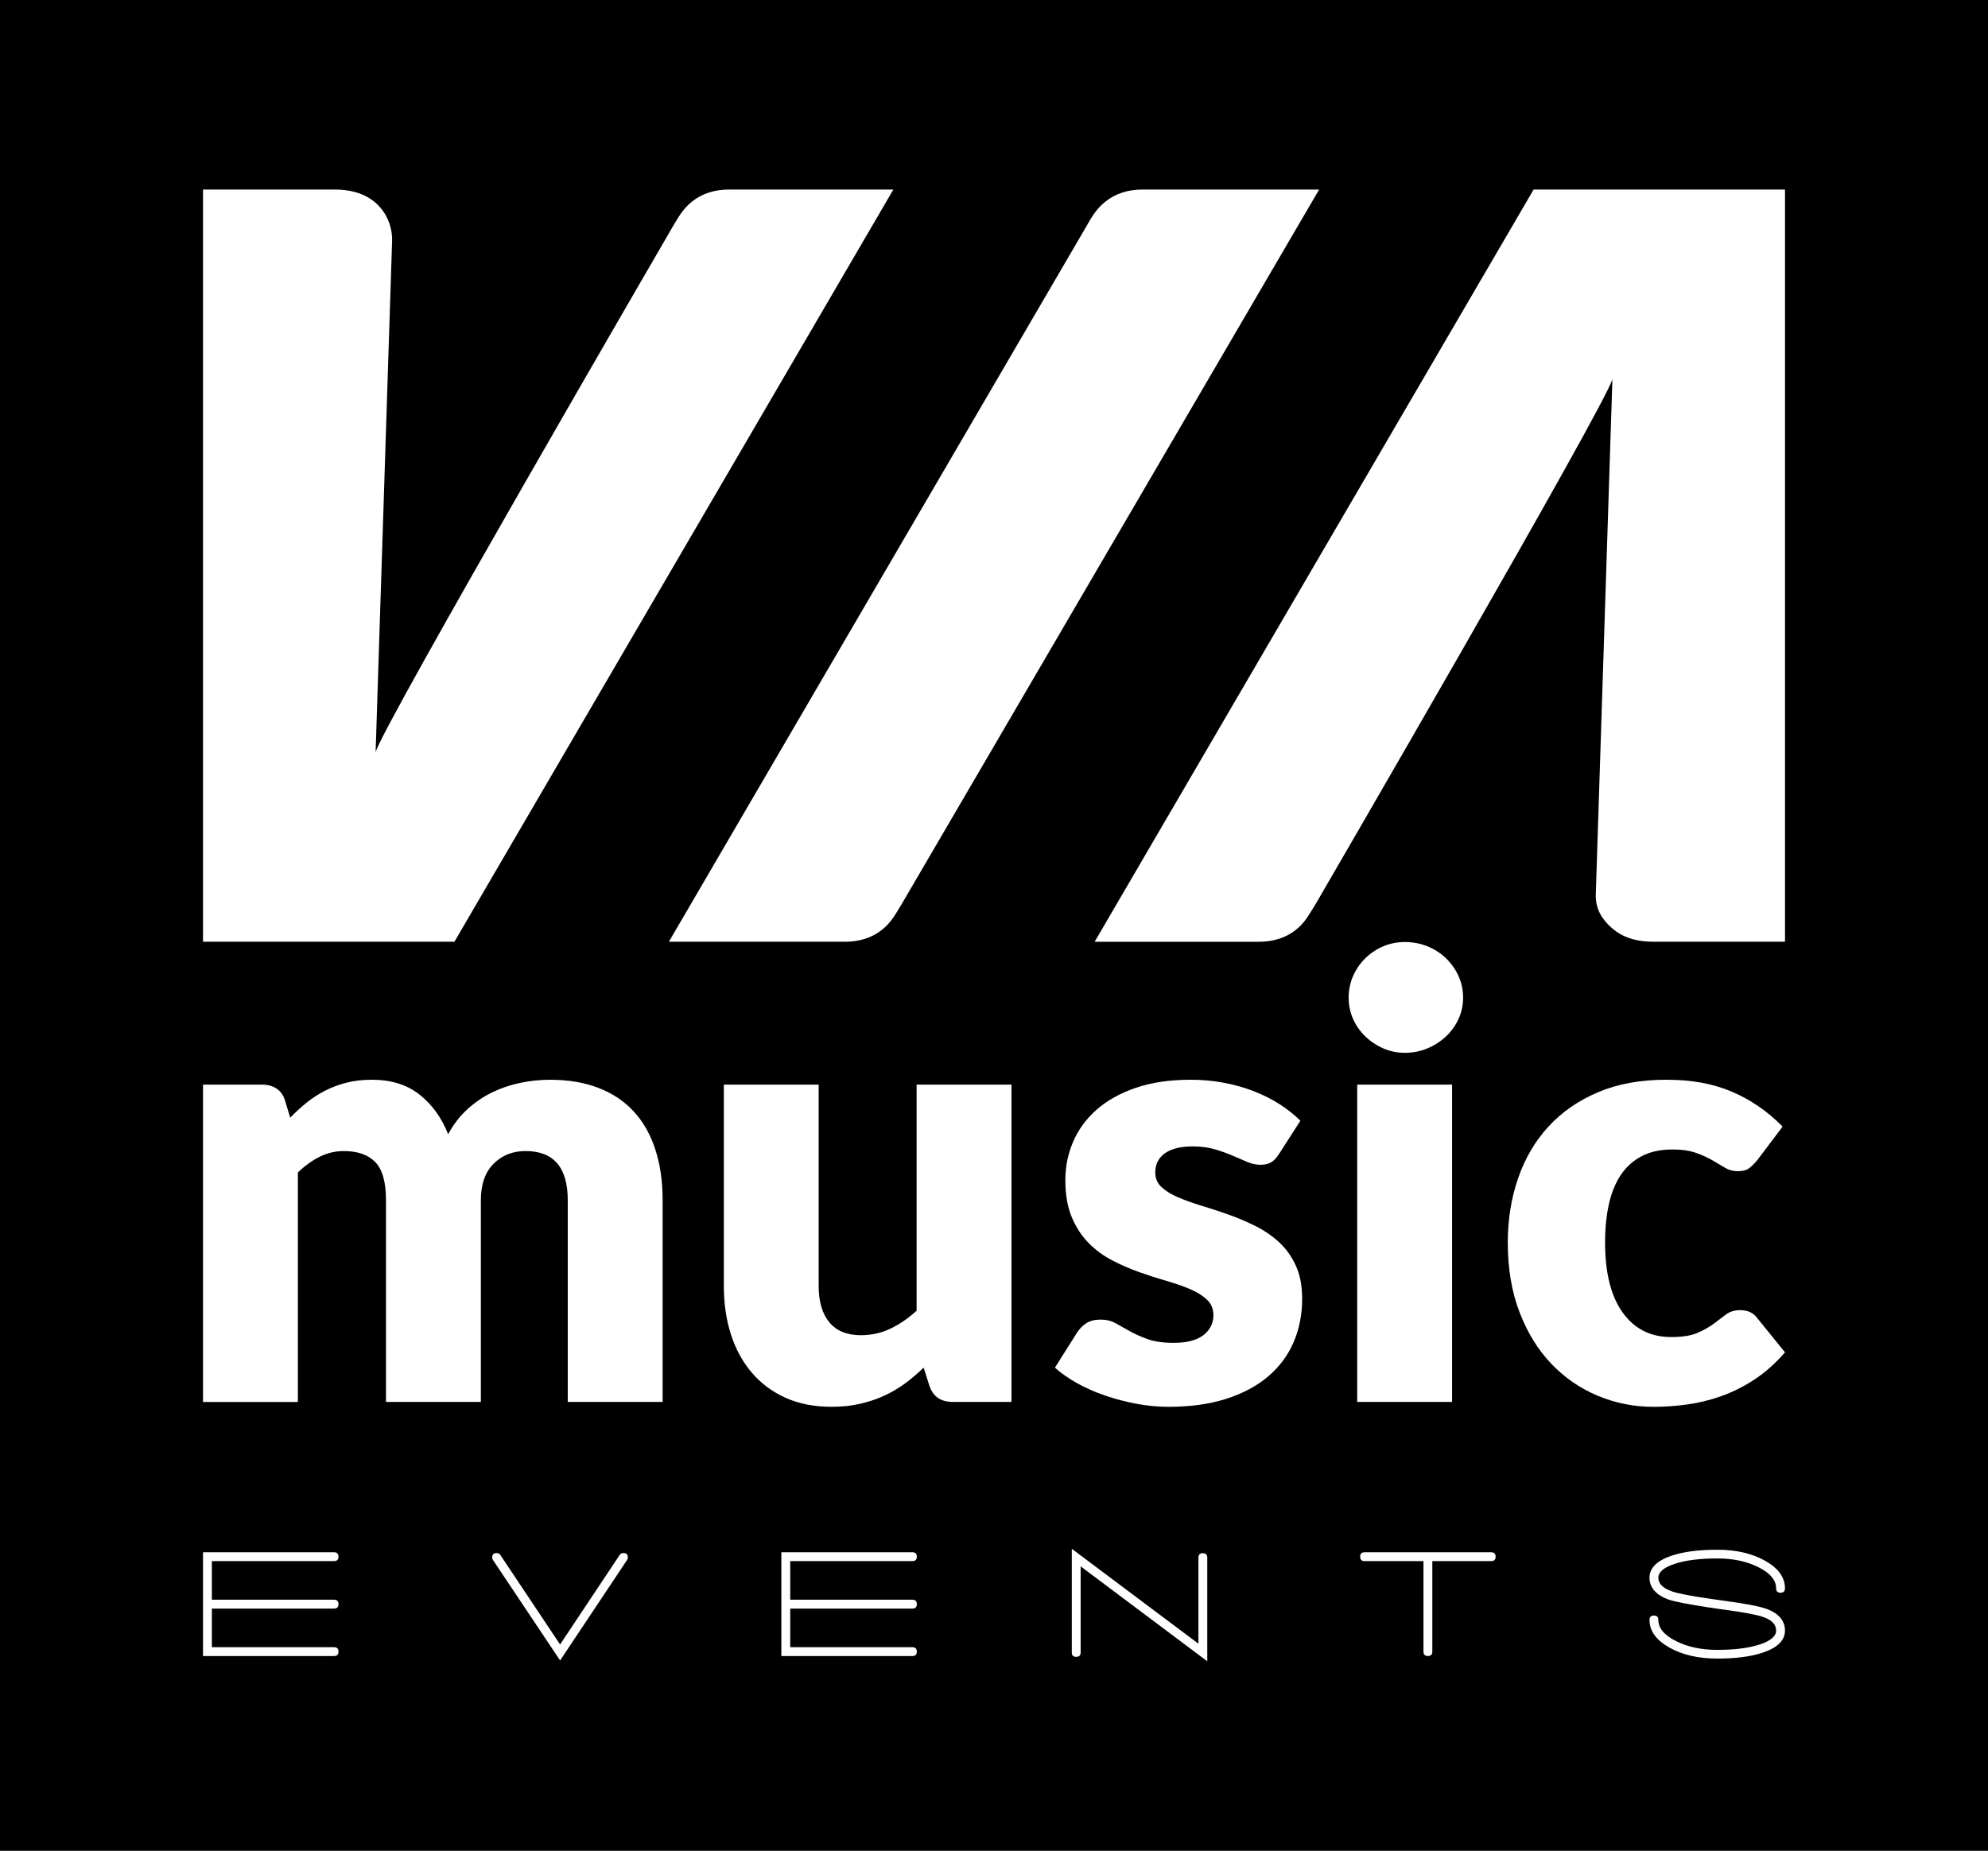
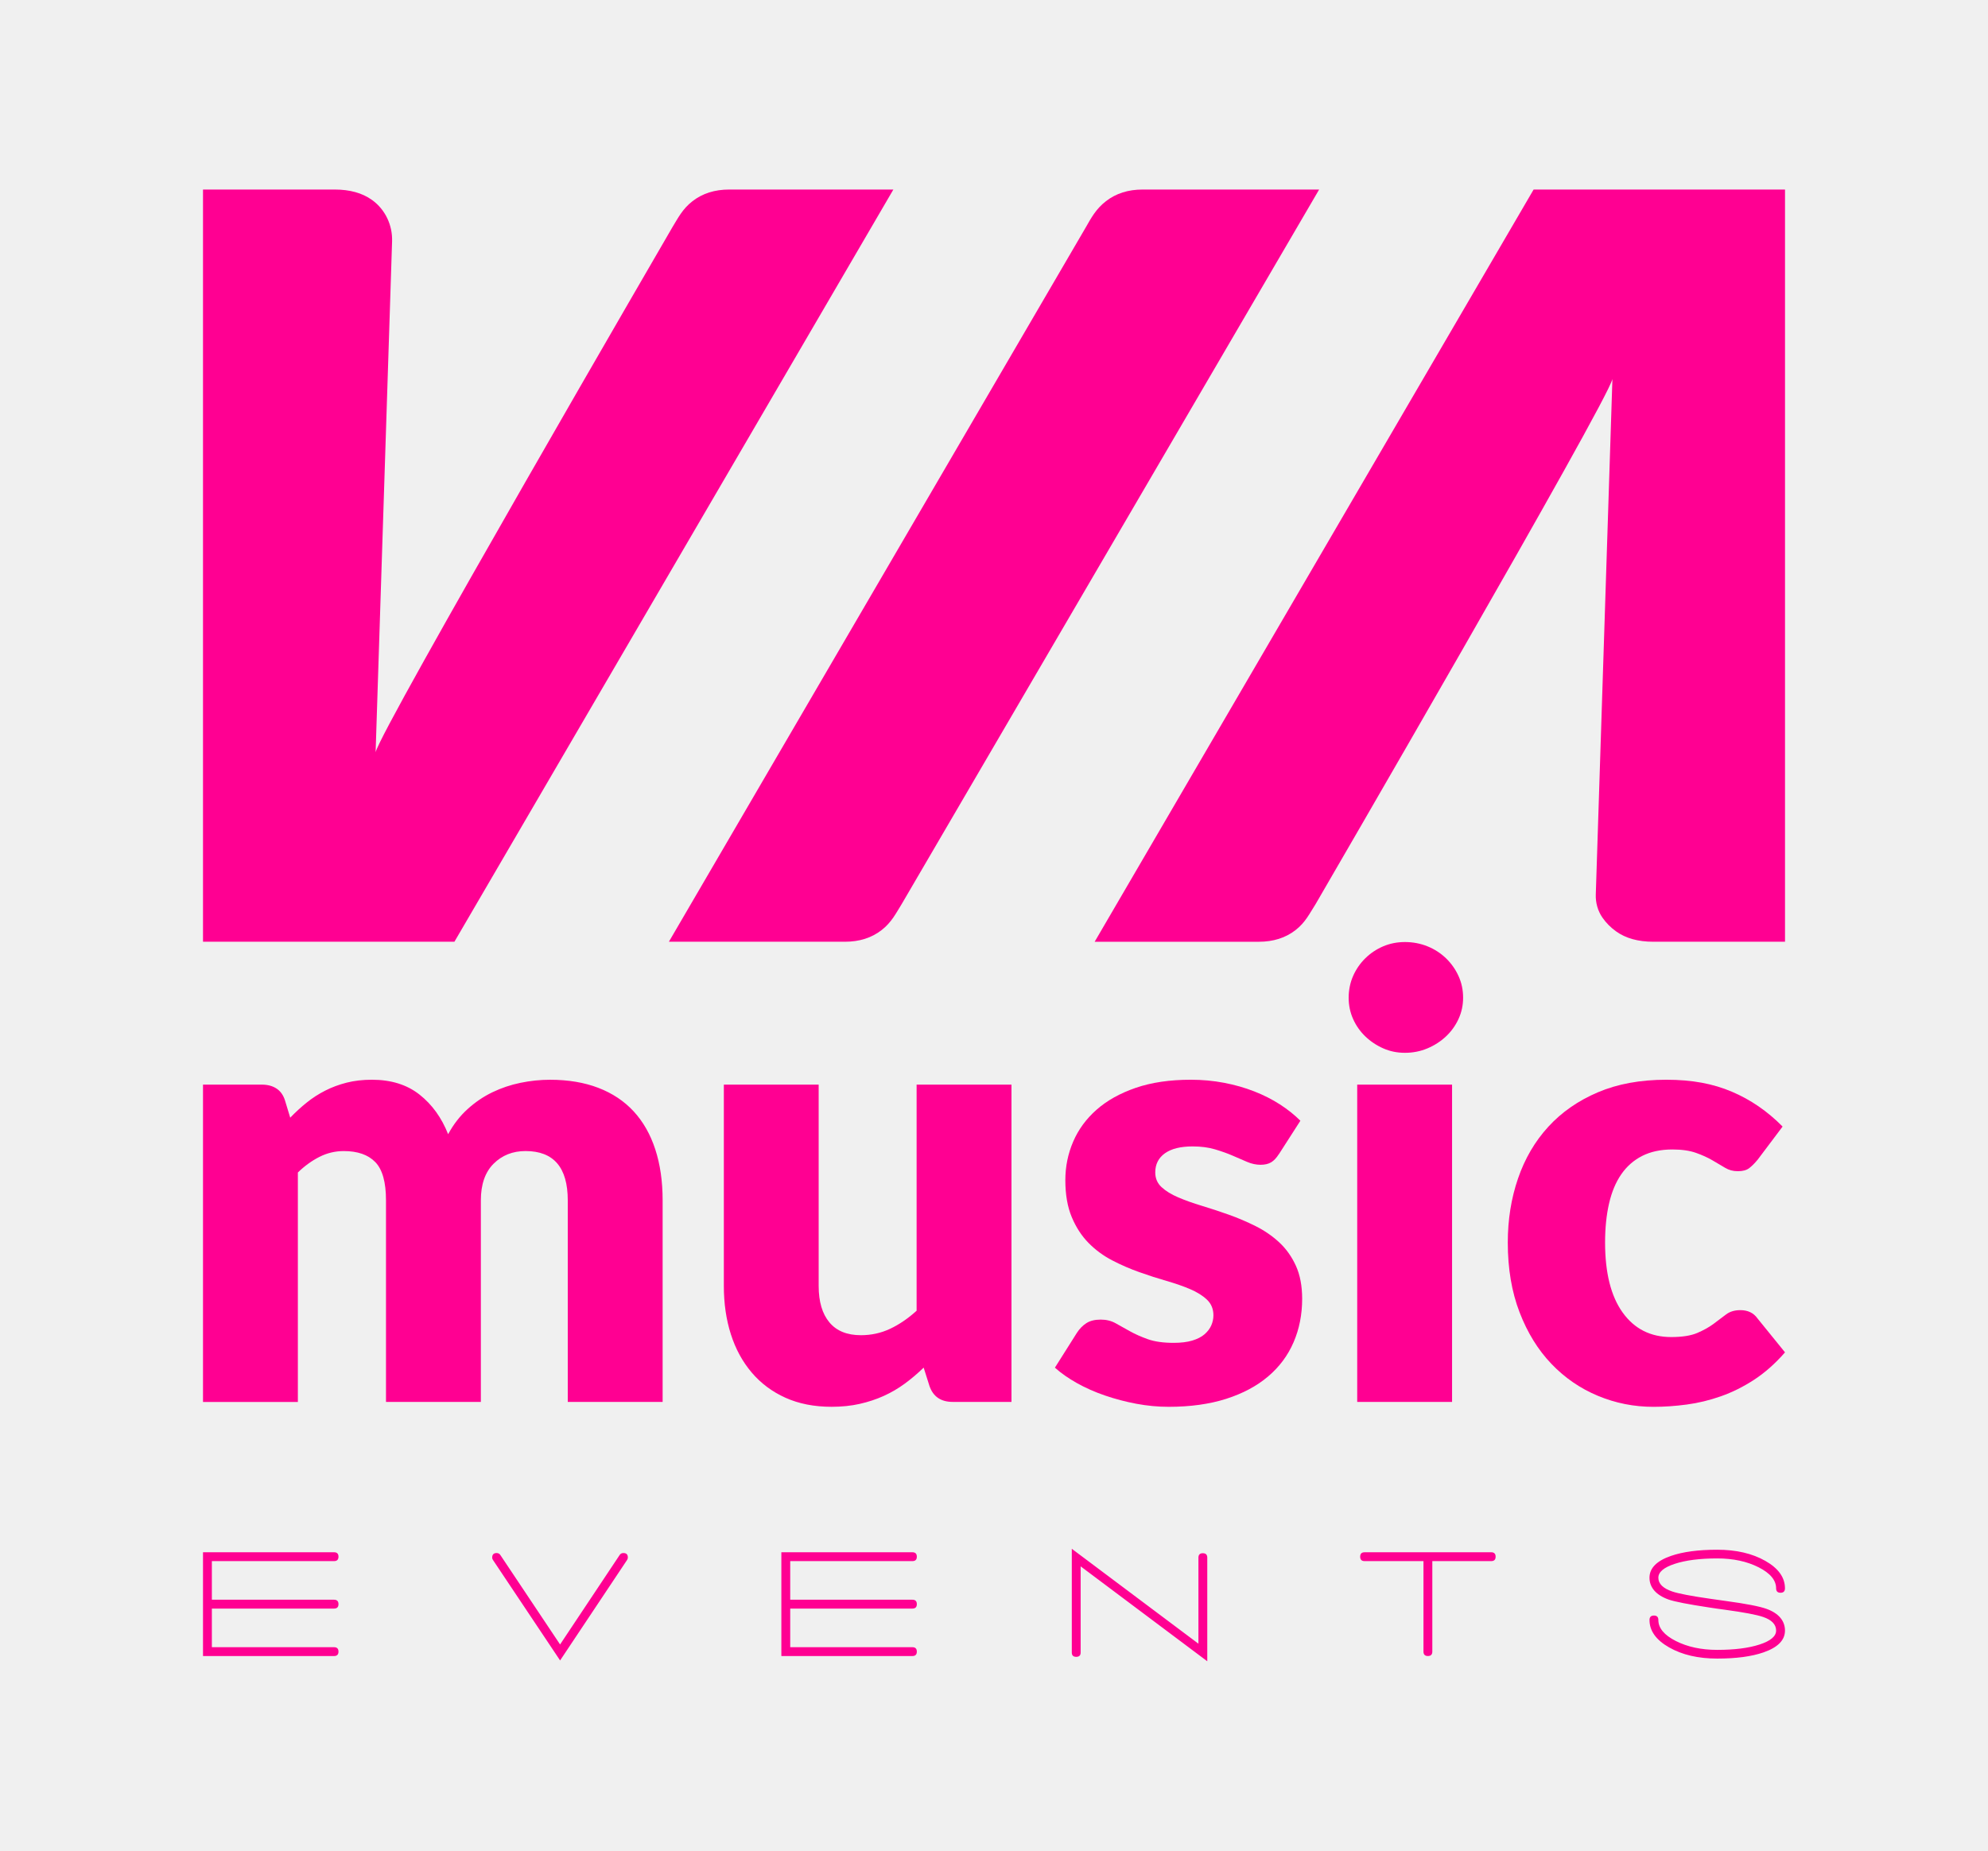
<svg xmlns="http://www.w3.org/2000/svg" id="Capa_1" version="1.1" viewBox="0 0 1074 1000">
  <defs>
    <style>
      .st0 {
-         fill: #fff;
+         fill: #ff0092;
      }
    </style>
  </defs>
-   <rect x="-.41" width="1074.82" height="1000" />
  <g>
-     <g>
-       <path class="st0" d="M109.67,757.46v-171.43h31.74c3.2,0,5.87.72,8.02,2.15,2.15,1.43,3.66,3.58,4.55,6.45l2.81,9.26c2.86-2.98,5.84-5.7,8.93-8.18,3.08-2.48,6.42-4.63,10-6.45,3.58-1.82,7.44-3.25,11.57-4.3,4.13-1.05,8.68-1.57,13.64-1.57,10.36,0,18.93,2.67,25.71,8.02,6.78,5.35,11.93,12.48,15.46,21.41,2.86-5.29,6.36-9.81,10.5-13.56,4.13-3.75,8.6-6.78,13.39-9.09,4.79-2.31,9.86-4.02,15.21-5.12,5.34-1.1,10.66-1.65,15.95-1.65,9.81,0,18.52,1.46,26.12,4.38,7.6,2.92,13.97,7.17,19.09,12.73,5.12,5.57,9.01,12.4,11.65,20.5,2.65,8.1,3.97,17.28,3.97,27.53v108.94h-51.25v-108.94c0-17.74-7.6-26.62-22.81-26.62-6.94,0-12.7,2.29-17.28,6.86-4.57,4.57-6.86,11.16-6.86,19.76v108.94h-51.25v-108.94c0-9.81-1.93-16.7-5.79-20.66-3.86-3.97-9.53-5.95-17.03-5.95-4.63,0-9.01,1.05-13.14,3.14-4.13,2.09-8.02,4.91-11.65,8.43v123.99h-51.25Z" />
-       <path class="st0" d="M442.28,586.03v108.78c0,8.49,1.93,15.04,5.79,19.67,3.86,4.63,9.53,6.94,17.03,6.94,5.62,0,10.88-1.16,15.79-3.47,4.9-2.31,9.67-5.56,14.3-9.75v-122.17h51.25v171.43h-31.74c-6.39,0-10.58-2.86-12.56-8.6l-3.14-9.92c-3.31,3.2-6.72,6.09-10.25,8.68-3.53,2.59-7.3,4.79-11.32,6.61-4.02,1.82-8.35,3.25-12.98,4.3-4.63,1.05-9.7,1.57-15.21,1.57-9.37,0-17.66-1.63-24.88-4.88-7.22-3.25-13.31-7.8-18.27-13.64-4.96-5.84-8.71-12.73-11.24-20.66-2.54-7.94-3.8-16.64-3.8-26.12v-108.78h51.25Z" />
-       <path class="st0" d="M690.91,623.56c-1.32,2.09-2.73,3.58-4.22,4.46-1.49.88-3.39,1.32-5.7,1.32s-4.85-.52-7.27-1.57c-2.43-1.05-5.04-2.17-7.85-3.39-2.81-1.21-5.98-2.34-9.51-3.39-3.53-1.05-7.55-1.57-12.07-1.57-6.5,0-11.49,1.24-14.96,3.72-3.47,2.48-5.21,5.93-5.21,10.33,0,3.2,1.13,5.84,3.39,7.94,2.26,2.09,5.26,3.94,9.01,5.54,3.75,1.6,7.99,3.12,12.73,4.55,4.74,1.43,9.59,3.03,14.55,4.79,4.96,1.76,9.81,3.83,14.55,6.2,4.74,2.37,8.98,5.29,12.73,8.76,3.75,3.47,6.75,7.69,9.01,12.65,2.26,4.96,3.39,10.91,3.39,17.85,0,8.49-1.54,16.31-4.63,23.47-3.09,7.17-7.69,13.34-13.8,18.52-6.12,5.18-13.67,9.2-22.65,12.07-8.98,2.86-19.32,4.3-31,4.3-5.84,0-11.68-.55-17.52-1.65-5.84-1.1-11.49-2.59-16.94-4.46-5.46-1.87-10.5-4.1-15.13-6.7-4.63-2.59-8.6-5.37-11.9-8.35l11.9-18.85c1.43-2.2,3.14-3.94,5.12-5.21,1.98-1.27,4.57-1.9,7.77-1.9,2.98,0,5.65.66,8.02,1.98,2.37,1.32,4.93,2.76,7.69,4.3,2.75,1.54,5.98,2.98,9.67,4.3,3.69,1.32,8.35,1.98,13.97,1.98,3.97,0,7.33-.41,10.08-1.24,2.75-.83,4.96-1.96,6.61-3.39,1.65-1.43,2.86-3.03,3.64-4.79.77-1.76,1.16-3.58,1.16-5.46,0-3.41-1.16-6.23-3.47-8.43-2.31-2.2-5.35-4.1-9.09-5.7-3.75-1.6-8.02-3.08-12.81-4.46-4.79-1.38-9.67-2.95-14.63-4.71-4.96-1.76-9.84-3.88-14.63-6.36-4.79-2.48-9.07-5.62-12.81-9.42-3.75-3.8-6.78-8.46-9.09-13.97-2.31-5.51-3.47-12.18-3.47-20,0-7.27,1.41-14.19,4.22-20.75,2.81-6.56,7.03-12.32,12.65-17.28,5.62-4.96,12.67-8.9,21.16-11.82,8.49-2.92,18.4-4.38,29.76-4.38,6.17,0,12.15.55,17.94,1.65,5.79,1.1,11.21,2.65,16.28,4.63,5.07,1.98,9.7,4.33,13.89,7.03,4.19,2.7,7.88,5.65,11.08,8.84l-11.57,18.02Z" />
-       <path class="st0" d="M790.43,539.08c0,4.08-.83,7.91-2.48,11.49-1.65,3.58-3.91,6.72-6.78,9.42-2.87,2.7-6.2,4.85-10,6.45-3.8,1.6-7.85,2.4-12.15,2.4s-8.1-.8-11.74-2.4c-3.64-1.6-6.86-3.75-9.67-6.45-2.81-2.7-5.02-5.84-6.61-9.42-1.6-3.58-2.4-7.41-2.4-11.49s.8-8.1,2.4-11.74c1.6-3.64,3.8-6.83,6.61-9.59,2.81-2.75,6.03-4.9,9.67-6.45,3.64-1.54,7.55-2.31,11.74-2.31s8.35.77,12.15,2.31c3.8,1.54,7.13,3.69,10,6.45,2.86,2.76,5.12,5.95,6.78,9.59s2.48,7.55,2.48,11.74ZM784.47,586.03v171.43h-51.25v-171.43h51.25Z" />
-       <path class="st0" d="M949.45,626.7c-1.54,1.88-3.03,3.36-4.46,4.46-1.43,1.1-3.47,1.65-6.12,1.65s-4.82-.6-6.86-1.82c-2.04-1.21-4.33-2.56-6.86-4.05-2.54-1.49-5.51-2.84-8.93-4.05-3.42-1.21-7.66-1.82-12.73-1.82-6.28,0-11.71,1.16-16.28,3.47-4.57,2.31-8.35,5.62-11.32,9.92-2.98,4.3-5.18,9.56-6.61,15.79-1.43,6.23-2.15,13.25-2.15,21.08,0,16.42,3.17,29.04,9.51,37.86,6.34,8.82,15.07,13.23,26.2,13.23,5.95,0,10.66-.74,14.13-2.23,3.47-1.49,6.42-3.14,8.84-4.96,2.42-1.82,4.65-3.5,6.7-5.04,2.04-1.54,4.6-2.31,7.69-2.31,4.08,0,7.16,1.49,9.26,4.46l14.88,18.35c-5.29,6.06-10.86,10.99-16.7,14.8-5.84,3.8-11.82,6.78-17.94,8.93-6.12,2.15-12.26,3.64-18.43,4.46-6.17.83-12.18,1.24-18.02,1.24-10.47,0-20.47-1.98-30-5.95-9.53-3.97-17.91-9.73-25.13-17.28-7.22-7.55-12.95-16.83-17.19-27.86-4.24-11.02-6.36-23.58-6.36-37.69,0-12.34,1.84-23.89,5.54-34.63,3.69-10.75,9.15-20.06,16.37-27.94,7.22-7.88,16.14-14.08,26.78-18.6,10.63-4.52,22.95-6.78,36.95-6.78s25.24,2.15,35.38,6.45c10.14,4.3,19.29,10.58,27.44,18.85l-13.56,18.02Z" />
-     </g>
-     <g>
-       <path class="st0" d="M109.67,102.41h71.15c8.18,0,14.88,1.86,20.08,5.58.05.04.1.07.16.11,7.08,5.13,11.04,13.54,10.76,22.29l-8.9,276.07c2.6-12.27,160.33-283.68,160.33-283.68,3.1-5.06,5.48-9.9,10.88-14.09,5.39-4.18,11.99-6.28,19.8-6.28h88.7l-237.13,406.41H109.67V102.41Z" />
-       <path class="st0" d="M628.41,102.41h-11.11c-7.81,0-14.41,2.09-19.8,6.28-5.4,4.18-7.97,9-10.88,14.09l-225.26,386.05h95.1c7.81,0,14.41-2.09,19.8-6.28,5.4-4.18,7.77-9.11,10.88-14.09l225.51-386.05h-84.23Z" />
-       <path class="st0" d="M964.33,508.83h-71.15c-8.18,0-14.88-1.86-20.08-5.58-2.96-2.12-5.44-4.62-7.44-7.52-2.51-3.64-3.7-8.03-3.55-12.44l8.98-278.5c-2.6,12.27-160.33,283.68-160.33,283.68-3.29,5.1-5.48,9.9-10.88,14.09-5.39,4.18-11.99,6.28-19.8,6.28h-88.7s237.13-406.41,237.13-406.41h135.83v406.41Z" />
-     </g>
-     <path class="st0" d="M891.13,875.28c0,5.87,3.53,10.81,10.6,14.83,7.07,4.02,15.73,6.03,25.99,6.03s18.53-1.11,24.97-3.33c7.75-2.68,11.63-6.61,11.63-11.8s-3.31-9.32-9.92-11.71c-3.76-1.37-11.09-2.79-21.98-4.27l-8.47-1.2c-10.32-1.48-17.16-2.79-20.52-3.93-5.02-1.71-7.52-4.19-7.52-7.44,0-3.08,2.96-5.58,8.89-7.52,5.93-1.94,13.57-2.91,22.92-2.91,8.61,0,16.06,1.6,22.36,4.79,6.3,3.19,9.45,6.98,9.45,11.37,0,1.6.8,2.39,2.39,2.39s2.39-.8,2.39-2.39c0-5.87-3.53-10.81-10.6-14.83-7.07-4.02-15.73-6.03-25.99-6.03s-18.53,1.11-24.97,3.33c-7.75,2.68-11.63,6.61-11.63,11.8s3.45,9.34,10.35,11.8c3.31,1.14,10.6,2.56,21.89,4.27l4.02.6,4.36.6c10.43,1.42,17.36,2.74,20.78,3.93,4.67,1.6,7.01,4.05,7.01,7.35,0,3.08-2.96,5.58-8.89,7.52-5.93,1.94-13.57,2.91-22.92,2.91-8.61,0-16.06-1.6-22.36-4.79-6.3-3.19-9.45-6.98-9.45-11.37,0-1.6-.8-2.39-2.39-2.39s-2.39.8-2.39,2.39h0ZM805.62,838.7h-68.41c-1.6,0-2.39.8-2.39,2.39s.8,2.39,2.39,2.39h31.81v48.89c0,1.6.8,2.39,2.39,2.39s2.39-.8,2.39-2.39v-48.89h31.81c1.6,0,2.39-.8,2.39-2.39s-.8-2.39-2.39-2.39h0ZM649.83,839.21c-1.6,0-2.39.8-2.39,2.39v46.5l-68.41-51.28v56.07c0,1.54.8,2.31,2.39,2.31s2.39-.77,2.39-2.31v-46.58l68.41,51.28v-55.98c0-1.6-.8-2.39-2.39-2.39h0ZM492.92,869.12c1.6,0,2.39-.8,2.39-2.39s-.8-2.39-2.39-2.39h-66.01v-20.86h66.01c1.6,0,2.39-.8,2.39-2.39s-.8-2.39-2.39-2.39h-70.8v56.07h70.8c1.6,0,2.39-.8,2.39-2.39s-.8-2.39-2.39-2.39h-66.01v-20.86h66.01ZM336.78,839.12c-.91,0-1.6.37-2.05,1.11l-32.15,48.29-32.24-48.29c-.46-.74-1.14-1.11-2.05-1.11-1.6,0-2.39.83-2.39,2.48,0,.46.14.88.43,1.28l36.26,54.27,36.17-54.27c.29-.4.43-.85.43-1.37,0-1.6-.8-2.39-2.39-2.39h0ZM180.47,869.12c1.6,0,2.39-.8,2.39-2.39s-.8-2.39-2.39-2.39h-66.01v-20.86h66.01c1.6,0,2.39-.8,2.39-2.39s-.8-2.39-2.39-2.39h-70.8v56.07h70.8c1.6,0,2.39-.8,2.39-2.39s-.8-2.39-2.39-2.39h-66.01v-20.86h66.01Z" />
+     <path class="st0" d="M109.67,757.46v-171.43h31.74c3.2,0,5.87.72,8.02,2.15,2.15,1.43,3.66,3.58,4.55,6.45l2.81,9.26c2.86-2.98,5.84-5.7,8.93-8.18,3.08-2.48,6.42-4.63,10-6.45,3.58-1.82,7.44-3.25,11.57-4.3,4.13-1.05,8.68-1.57,13.64-1.57,10.36,0,18.93,2.67,25.71,8.02,6.78,5.35,11.93,12.48,15.46,21.41,2.86-5.29,6.36-9.81,10.5-13.56,4.13-3.75,8.6-6.78,13.39-9.09,4.79-2.31,9.86-4.02,15.21-5.12,5.34-1.1,10.66-1.65,15.95-1.65,9.81,0,18.52,1.46,26.12,4.38,7.6,2.92,13.97,7.17,19.09,12.73,5.12,5.57,9.01,12.4,11.65,20.5,2.65,8.1,3.97,17.28,3.97,27.53v108.94h-51.25v-108.94c0-17.74-7.6-26.62-22.81-26.62-6.94,0-12.7,2.29-17.28,6.86-4.57,4.57-6.86,11.16-6.86,19.76v108.94h-51.25v-108.94c0-9.81-1.93-16.7-5.79-20.66-3.86-3.97-9.53-5.95-17.03-5.95-4.63,0-9.01,1.05-13.14,3.14-4.13,2.09-8.02,4.91-11.65,8.43v123.99h-51.25Z" />
+     <path class="st0" d="M442.28,586.03v108.78c0,8.49,1.93,15.04,5.79,19.67,3.86,4.63,9.53,6.94,17.03,6.94,5.62,0,10.88-1.16,15.79-3.47,4.9-2.31,9.67-5.56,14.3-9.75v-122.17h51.25v171.43h-31.74c-6.39,0-10.58-2.86-12.56-8.6l-3.14-9.92c-3.31,3.2-6.72,6.09-10.25,8.68-3.53,2.59-7.3,4.79-11.32,6.61-4.02,1.82-8.35,3.25-12.98,4.3-4.63,1.05-9.7,1.57-15.21,1.57-9.37,0-17.66-1.63-24.88-4.88-7.22-3.25-13.31-7.8-18.27-13.64-4.96-5.84-8.71-12.73-11.24-20.66-2.54-7.94-3.8-16.64-3.8-26.12v-108.78h51.25Z" />
+     <path class="st0" d="M690.91,623.56c-1.32,2.09-2.73,3.58-4.22,4.46-1.49.88-3.39,1.32-5.7,1.32s-4.85-.52-7.27-1.57c-2.43-1.05-5.04-2.17-7.85-3.39-2.81-1.21-5.98-2.34-9.51-3.39-3.53-1.05-7.55-1.57-12.07-1.57-6.5,0-11.49,1.24-14.96,3.72-3.47,2.48-5.21,5.93-5.21,10.33,0,3.2,1.13,5.84,3.39,7.94,2.26,2.09,5.26,3.94,9.01,5.54,3.75,1.6,7.99,3.12,12.73,4.55,4.74,1.43,9.59,3.03,14.55,4.79,4.96,1.76,9.81,3.83,14.55,6.2,4.74,2.37,8.98,5.29,12.73,8.76,3.75,3.47,6.75,7.69,9.01,12.65,2.26,4.96,3.39,10.91,3.39,17.85,0,8.49-1.54,16.31-4.63,23.47-3.09,7.17-7.69,13.34-13.8,18.52-6.12,5.18-13.67,9.2-22.65,12.07-8.98,2.86-19.32,4.3-31,4.3-5.84,0-11.68-.55-17.52-1.65-5.84-1.1-11.49-2.59-16.94-4.46-5.46-1.87-10.5-4.1-15.13-6.7-4.63-2.59-8.6-5.37-11.9-8.35l11.9-18.85c1.43-2.2,3.14-3.94,5.12-5.21,1.98-1.27,4.57-1.9,7.77-1.9,2.98,0,5.65.66,8.02,1.98,2.37,1.32,4.93,2.76,7.69,4.3,2.75,1.54,5.98,2.98,9.67,4.3,3.69,1.32,8.35,1.98,13.97,1.98,3.97,0,7.33-.41,10.08-1.24,2.75-.83,4.96-1.96,6.61-3.39,1.65-1.43,2.86-3.03,3.64-4.79.77-1.76,1.16-3.58,1.16-5.46,0-3.41-1.16-6.23-3.47-8.43-2.31-2.2-5.35-4.1-9.09-5.7-3.75-1.6-8.02-3.08-12.81-4.46-4.79-1.38-9.67-2.95-14.63-4.71-4.96-1.76-9.84-3.88-14.63-6.36-4.79-2.48-9.07-5.62-12.81-9.42-3.75-3.8-6.78-8.46-9.09-13.97-2.31-5.51-3.47-12.18-3.47-20,0-7.27,1.41-14.19,4.22-20.75,2.81-6.56,7.03-12.32,12.65-17.28,5.62-4.96,12.67-8.9,21.16-11.82,8.49-2.92,18.4-4.38,29.76-4.38,6.17,0,12.15.55,17.94,1.65,5.79,1.1,11.21,2.65,16.28,4.63,5.07,1.98,9.7,4.33,13.89,7.03,4.19,2.7,7.88,5.65,11.08,8.84l-11.57,18.02Z" />
+     <path class="st0" d="M790.43,539.08c0,4.08-.83,7.91-2.48,11.49-1.65,3.58-3.91,6.72-6.78,9.42-2.87,2.7-6.2,4.85-10,6.45-3.8,1.6-7.85,2.4-12.15,2.4s-8.1-.8-11.74-2.4c-3.64-1.6-6.86-3.75-9.67-6.45-2.81-2.7-5.02-5.84-6.61-9.42-1.6-3.58-2.4-7.41-2.4-11.49s.8-8.1,2.4-11.74c1.6-3.64,3.8-6.83,6.61-9.59,2.81-2.75,6.03-4.9,9.67-6.45,3.64-1.54,7.55-2.31,11.74-2.31s8.35.77,12.15,2.31c3.8,1.54,7.13,3.69,10,6.45,2.86,2.76,5.12,5.95,6.78,9.59s2.48,7.55,2.48,11.74ZM784.47,586.03v171.43h-51.25v-171.43h51.25Z" />
+     <path class="st0" d="M949.45,626.7c-1.54,1.88-3.03,3.36-4.46,4.46-1.43,1.1-3.47,1.65-6.12,1.65s-4.82-.6-6.86-1.82c-2.04-1.21-4.33-2.56-6.86-4.05-2.54-1.49-5.51-2.84-8.93-4.05-3.42-1.21-7.66-1.82-12.73-1.82-6.28,0-11.71,1.16-16.28,3.47-4.57,2.31-8.35,5.62-11.32,9.92-2.98,4.3-5.18,9.56-6.61,15.79-1.43,6.23-2.15,13.25-2.15,21.08,0,16.42,3.17,29.04,9.51,37.86,6.34,8.82,15.07,13.23,26.2,13.23,5.95,0,10.66-.74,14.13-2.23,3.47-1.49,6.42-3.14,8.84-4.96,2.42-1.82,4.65-3.5,6.7-5.04,2.04-1.54,4.6-2.31,7.69-2.31,4.08,0,7.16,1.49,9.26,4.46l14.88,18.35c-5.29,6.06-10.86,10.99-16.7,14.8-5.84,3.8-11.82,6.78-17.94,8.93-6.12,2.15-12.26,3.64-18.43,4.46-6.17.83-12.18,1.24-18.02,1.24-10.47,0-20.47-1.98-30-5.95-9.53-3.97-17.91-9.73-25.13-17.28-7.22-7.55-12.95-16.83-17.19-27.86-4.24-11.02-6.36-23.58-6.36-37.69,0-12.34,1.84-23.89,5.54-34.63,3.69-10.75,9.15-20.06,16.37-27.94,7.22-7.88,16.14-14.08,26.78-18.6,10.63-4.52,22.95-6.78,36.95-6.78s25.24,2.15,35.38,6.45c10.14,4.3,19.29,10.58,27.44,18.85l-13.56,18.02Z" />
  </g>
+   <g>
+     <path class="st0" d="M109.67,102.41h71.15c8.18,0,14.88,1.86,20.08,5.58.05.04.1.07.16.11,7.08,5.13,11.04,13.54,10.76,22.29l-8.9,276.07c2.6-12.27,160.33-283.68,160.33-283.68,3.1-5.06,5.48-9.9,10.88-14.09,5.39-4.18,11.99-6.28,19.8-6.28h88.7l-237.13,406.41H109.67V102.41Z" />
+     <path class="st0" d="M628.41,102.41h-11.11c-7.81,0-14.41,2.09-19.8,6.28-5.4,4.18-7.97,9-10.88,14.09l-225.26,386.05h95.1c7.81,0,14.41-2.09,19.8-6.28,5.4-4.18,7.77-9.11,10.88-14.09l225.51-386.05h-84.23Z" />
+     <path class="st0" d="M964.33,508.83h-71.15c-8.18,0-14.88-1.86-20.08-5.58-2.96-2.12-5.44-4.62-7.44-7.52-2.51-3.64-3.7-8.03-3.55-12.44l8.98-278.5c-2.6,12.27-160.33,283.68-160.33,283.68-3.29,5.1-5.48,9.9-10.88,14.09-5.39,4.18-11.99,6.28-19.8,6.28h-88.7s237.13-406.41,237.13-406.41h135.83v406.41Z" />
+   </g>
+   <path class="st0" d="M891.13,875.28c0,5.87,3.53,10.81,10.6,14.83,7.07,4.02,15.73,6.03,25.99,6.03s18.53-1.11,24.97-3.33c7.75-2.68,11.63-6.61,11.63-11.8s-3.31-9.32-9.92-11.71c-3.76-1.37-11.09-2.79-21.98-4.27l-8.47-1.2c-10.32-1.48-17.16-2.79-20.52-3.93-5.02-1.71-7.52-4.19-7.52-7.44,0-3.08,2.96-5.58,8.89-7.52,5.93-1.94,13.57-2.91,22.92-2.91,8.61,0,16.06,1.6,22.36,4.79,6.3,3.19,9.45,6.98,9.45,11.37,0,1.6.8,2.39,2.39,2.39s2.39-.8,2.39-2.39c0-5.87-3.53-10.81-10.6-14.83-7.07-4.02-15.73-6.03-25.99-6.03s-18.53,1.11-24.97,3.33c-7.75,2.68-11.63,6.61-11.63,11.8s3.45,9.34,10.35,11.8c3.31,1.14,10.6,2.56,21.89,4.27l4.02.6,4.36.6c10.43,1.42,17.36,2.74,20.78,3.93,4.67,1.6,7.01,4.05,7.01,7.35,0,3.08-2.96,5.58-8.89,7.52-5.93,1.94-13.57,2.91-22.92,2.91-8.61,0-16.06-1.6-22.36-4.79-6.3-3.19-9.45-6.98-9.45-11.37,0-1.6-.8-2.39-2.39-2.39s-2.39.8-2.39,2.39h0ZM805.62,838.7h-68.41c-1.6,0-2.39.8-2.39,2.39s.8,2.39,2.39,2.39h31.81v48.89c0,1.6.8,2.39,2.39,2.39s2.39-.8,2.39-2.39v-48.89h31.81c1.6,0,2.39-.8,2.39-2.39s-.8-2.39-2.39-2.39h0ZM649.83,839.21c-1.6,0-2.39.8-2.39,2.39v46.5l-68.41-51.28v56.07c0,1.54.8,2.31,2.39,2.31s2.39-.77,2.39-2.31v-46.58l68.41,51.28v-55.98c0-1.6-.8-2.39-2.39-2.39h0ZM492.92,869.12c1.6,0,2.39-.8,2.39-2.39s-.8-2.39-2.39-2.39h-66.01v-20.86h66.01c1.6,0,2.39-.8,2.39-2.39s-.8-2.39-2.39-2.39h-70.8v56.07h70.8c1.6,0,2.39-.8,2.39-2.39s-.8-2.39-2.39-2.39h-66.01v-20.86h66.01ZM336.78,839.12c-.91,0-1.6.37-2.05,1.11l-32.15,48.29-32.24-48.29c-.46-.74-1.14-1.11-2.05-1.11-1.6,0-2.39.83-2.39,2.48,0,.46.14.88.43,1.28l36.26,54.27,36.17-54.27c.29-.4.43-.85.43-1.37,0-1.6-.8-2.39-2.39-2.39h0ZM180.47,869.12c1.6,0,2.39-.8,2.39-2.39s-.8-2.39-2.39-2.39h-66.01v-20.86h66.01c1.6,0,2.39-.8,2.39-2.39s-.8-2.39-2.39-2.39h-70.8v56.07h70.8c1.6,0,2.39-.8,2.39-2.39s-.8-2.39-2.39-2.39h-66.01v-20.86h66.01Z" />
</svg>
